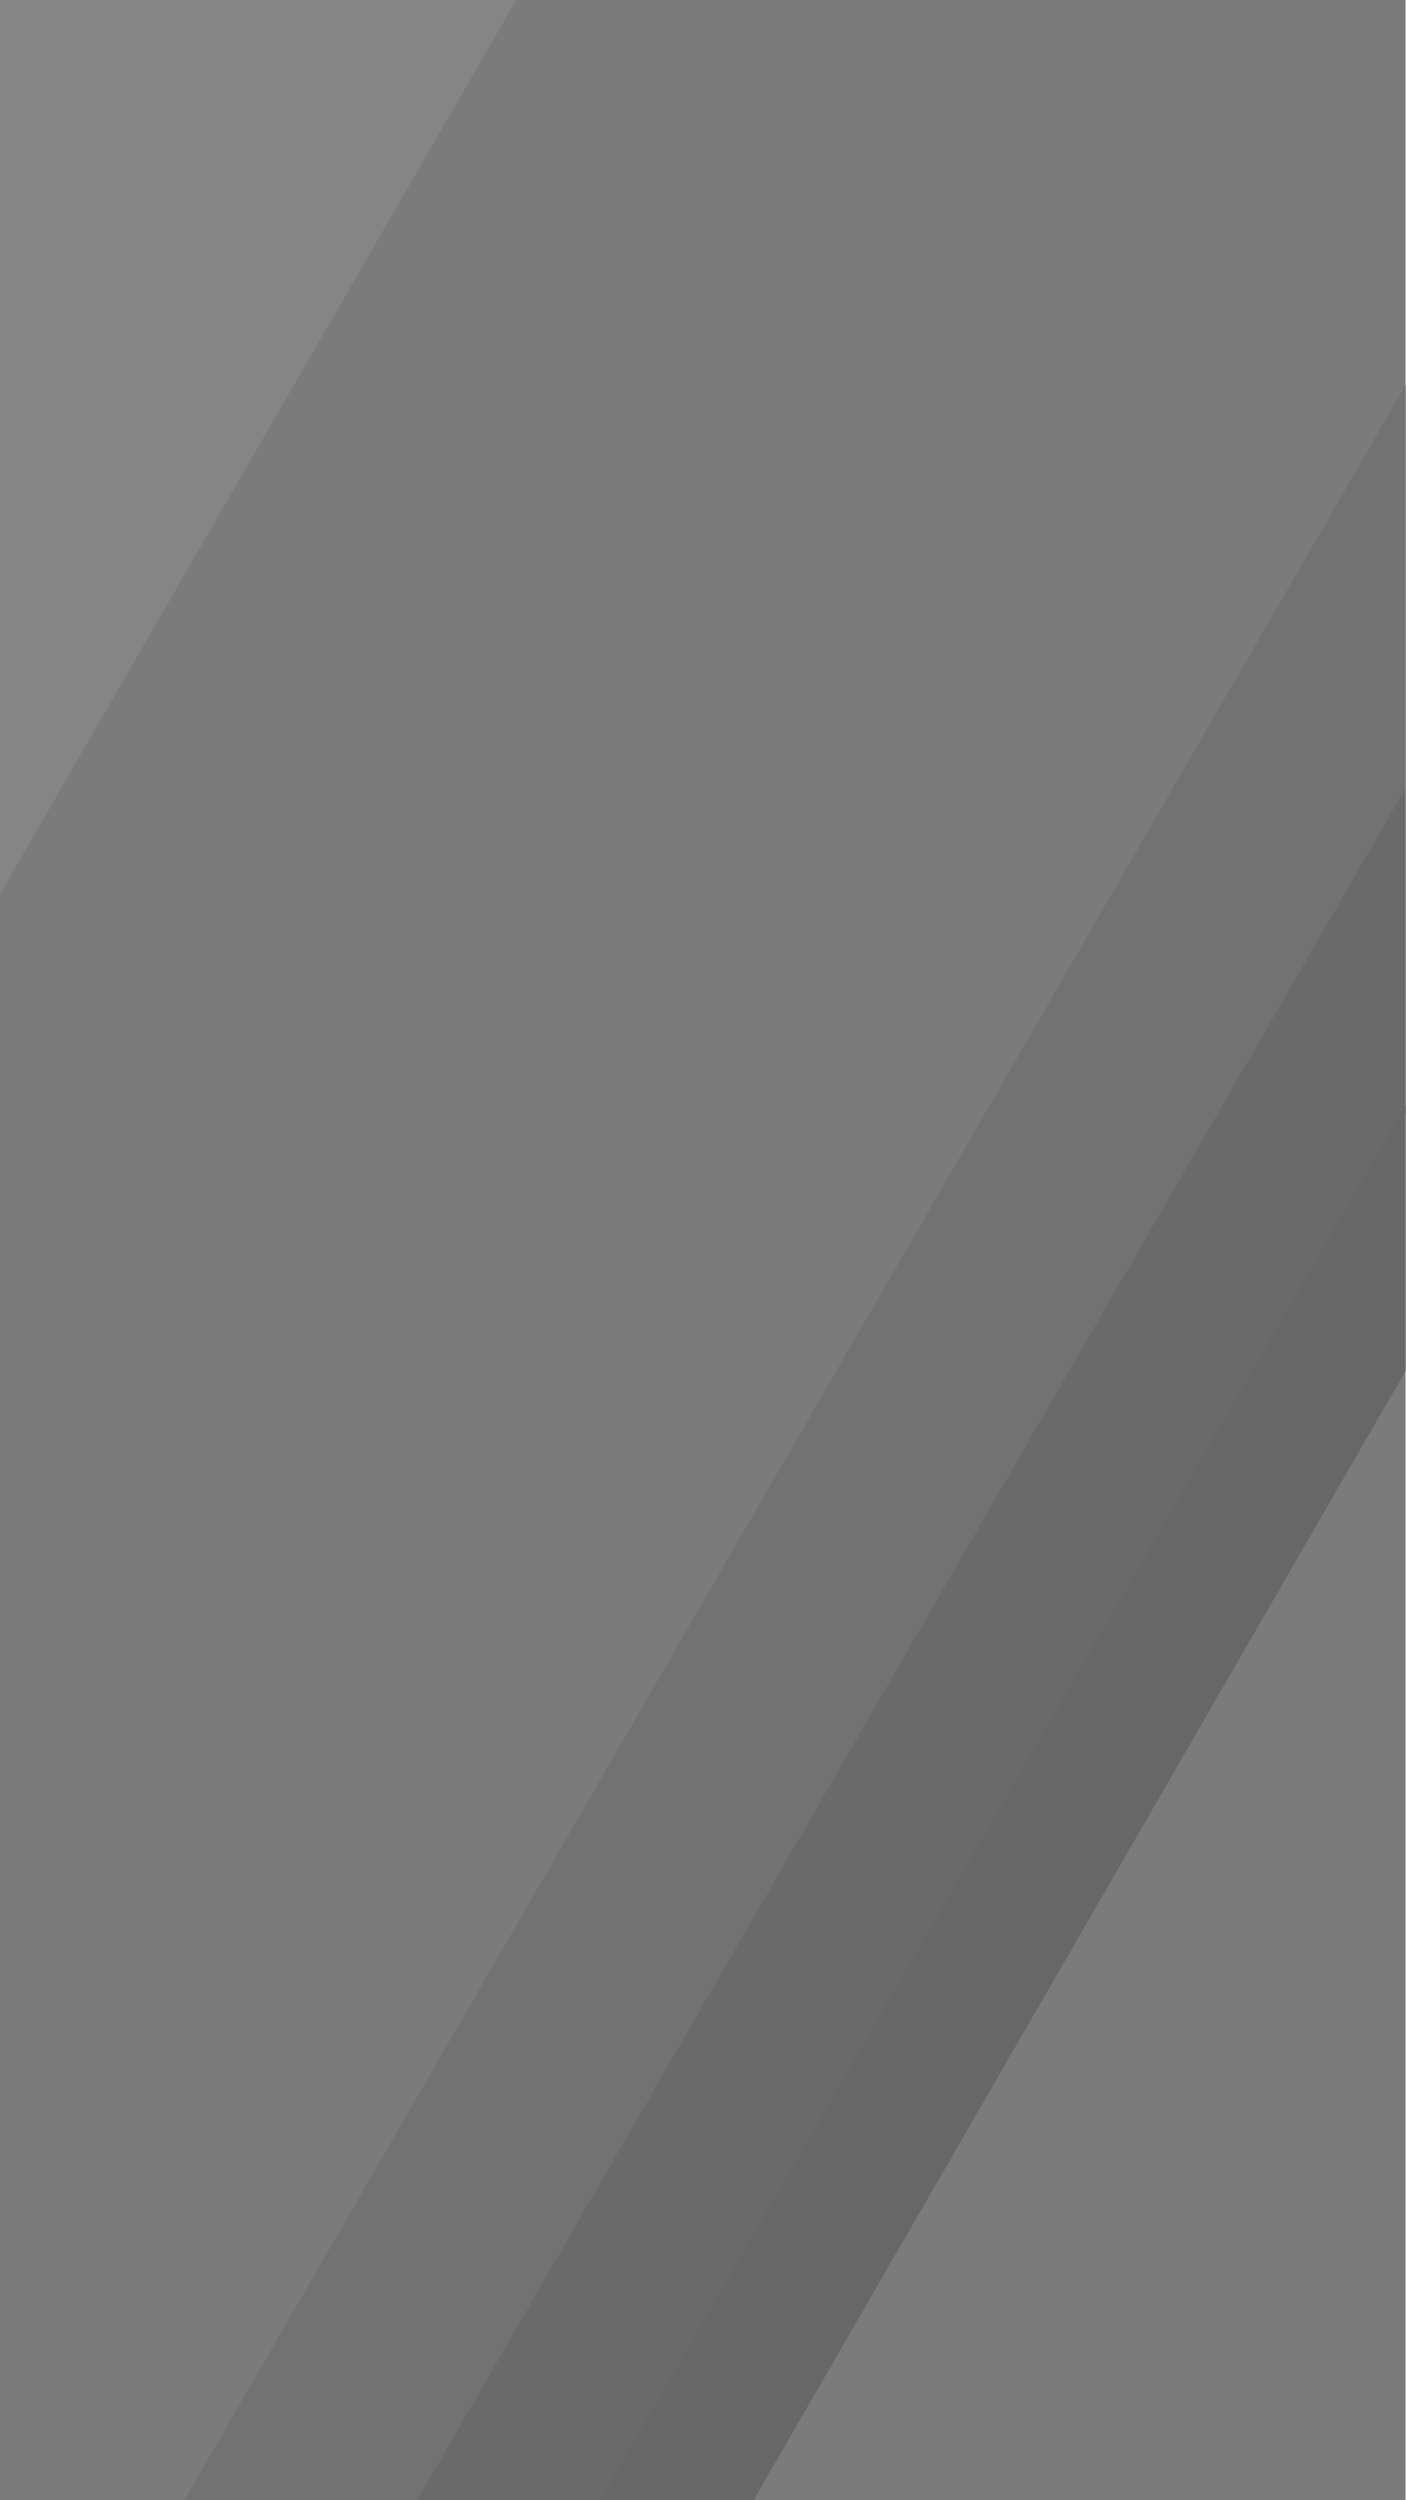
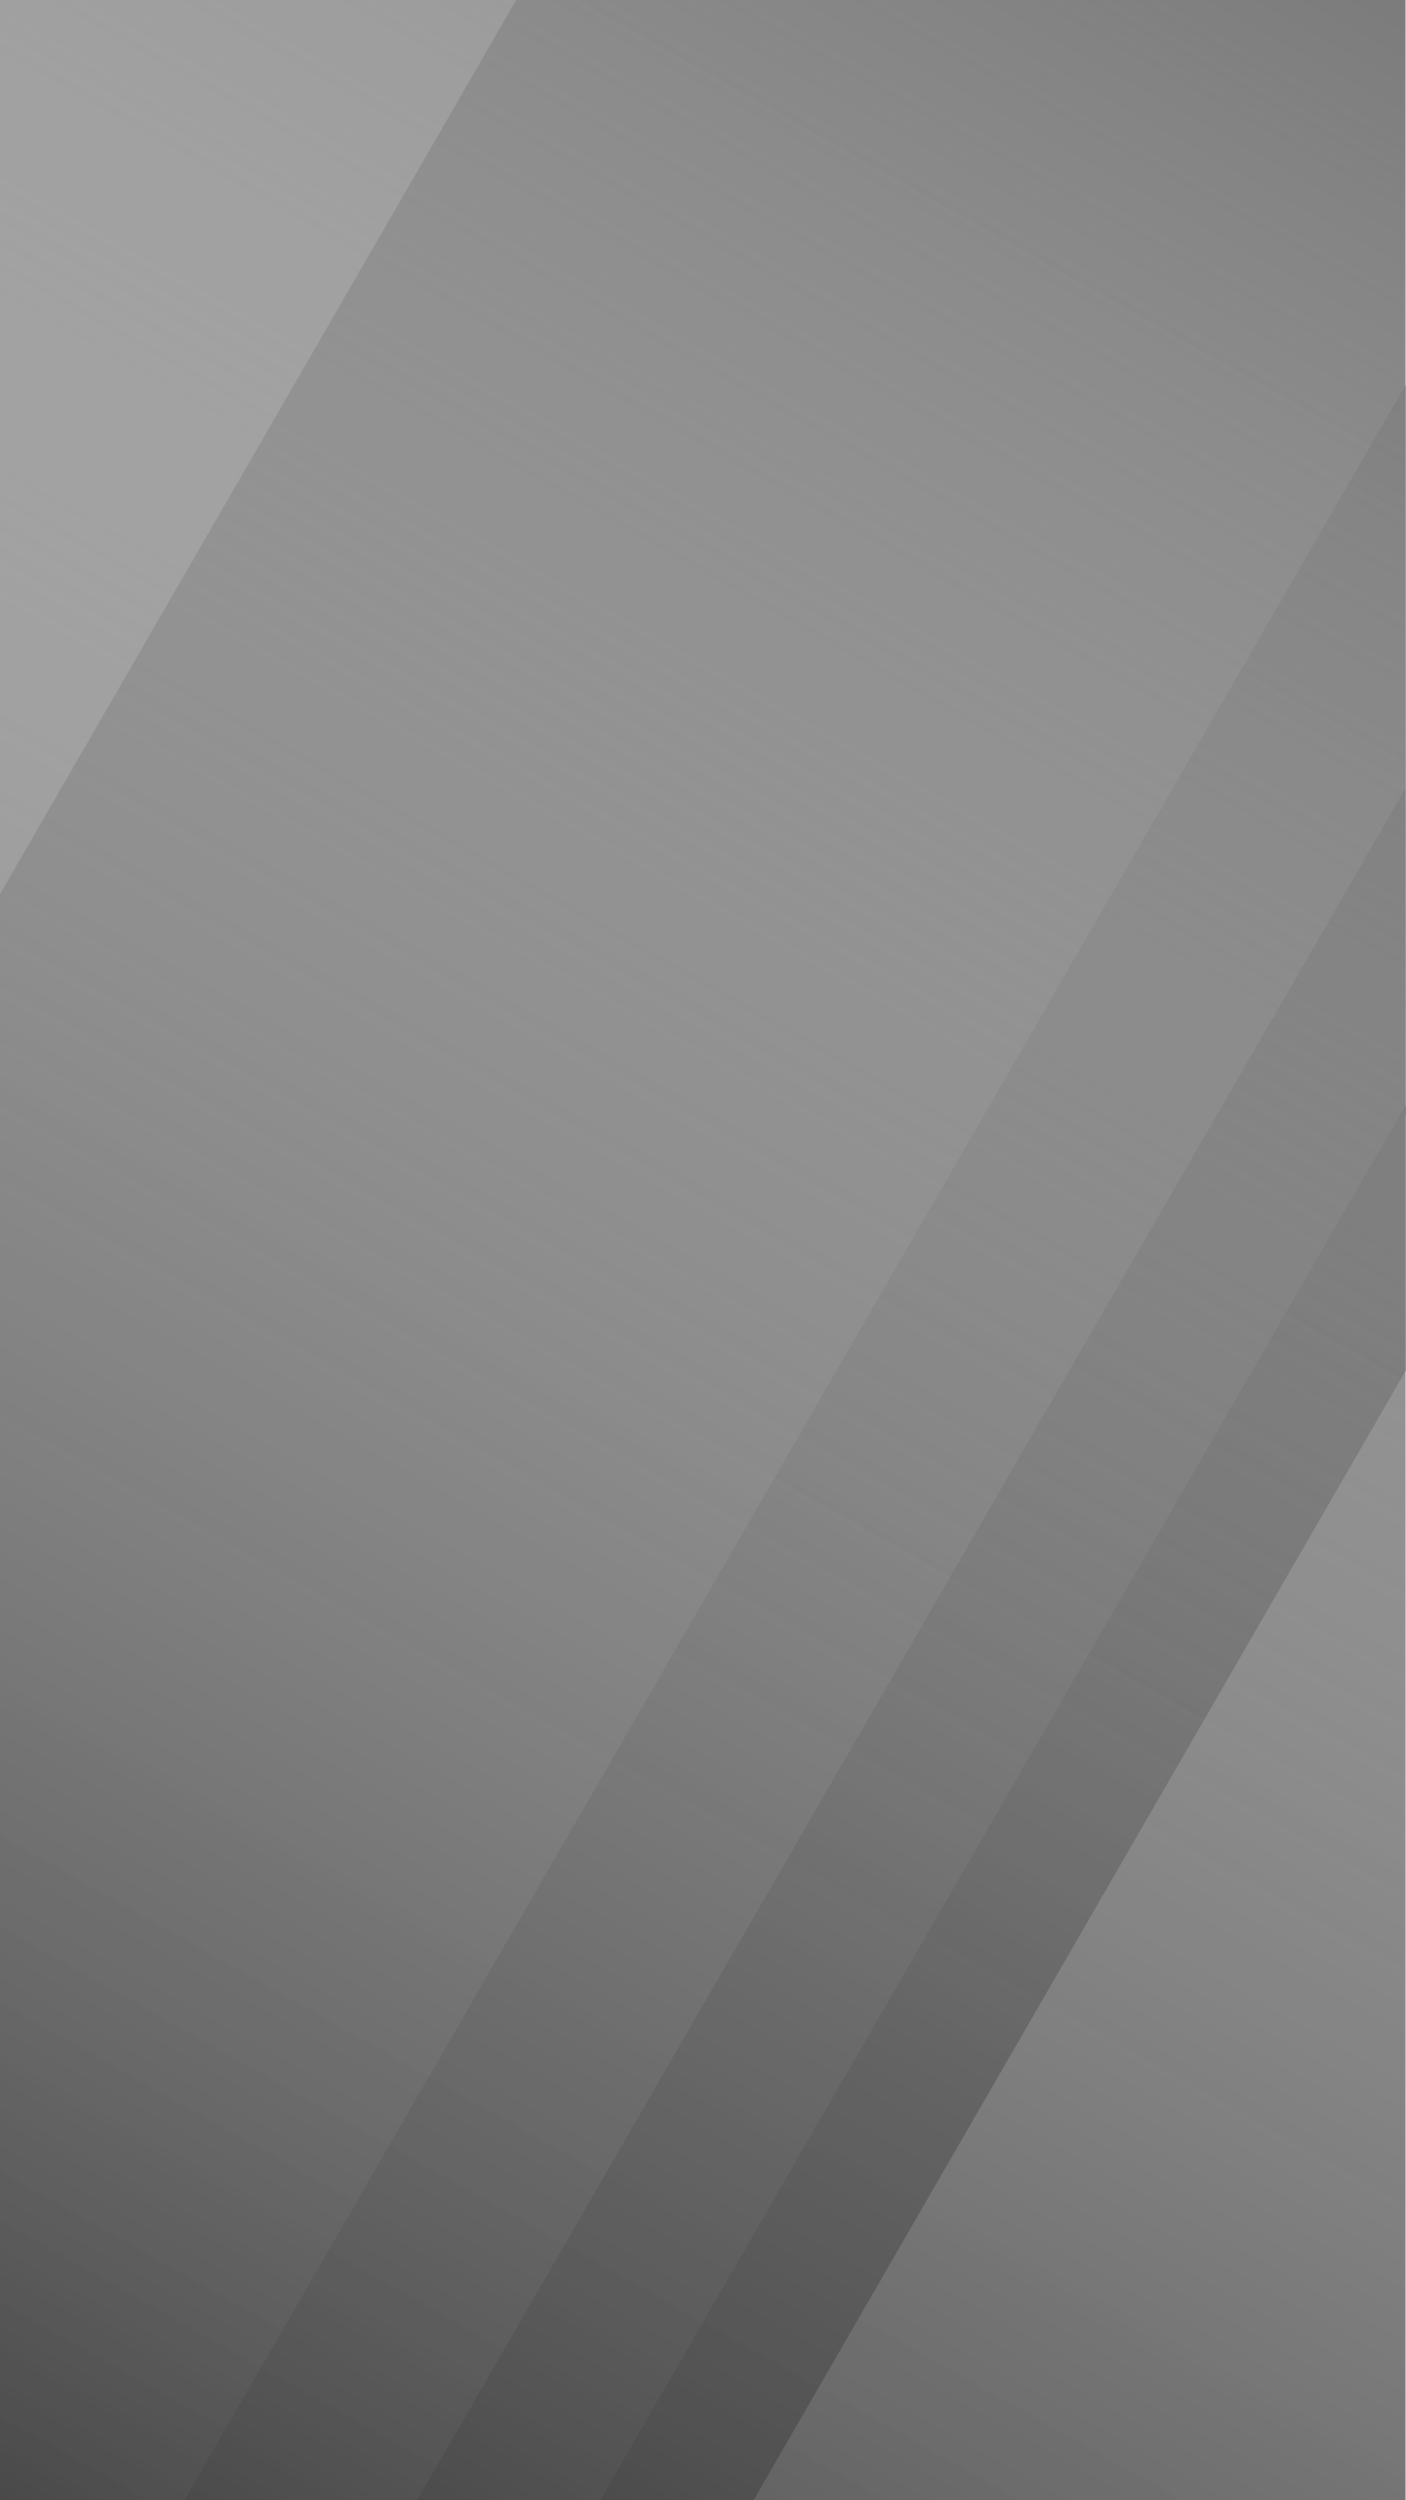
- <svg xmlns="http://www.w3.org/2000/svg" width="750mm" height="1334mm" viewBox="0 0 750 1334" version="1.1" id="svg8">
+ <svg xmlns="http://www.w3.org/2000/svg" xmlns:xlink="http://www.w3.org/1999/xlink" width="750mm" height="1334mm" viewBox="0 0 750 1334" version="1.1" id="svg8">
  <style id="style935" />
-   <defs id="defs2" />
+   <defs id="defs2">
+     <linearGradient id="linearGradient868">
+       <stop style="stop-color:#4c4c4c;stop-opacity:1" offset="0" id="stop864" />
+       <stop style="stop-color:#ffffff;stop-opacity:0" offset="1" id="stop866" />
+     </linearGradient>
+     <linearGradient xlink:href="#linearGradient868" id="linearGradient870" x1="7.345" y1="143.995" x2="757.344" y2="-1190.005" gradientUnits="userSpaceOnUse" />
+   </defs>
  <g id="layer1" transform="translate(-7.344509,1190.005)">
    <rect style="opacity:1;vector-effect:none;fill:#7b7b7b;fill-opacity:1;stroke:#000000;stroke-width:0;stroke-linecap:butt;stroke-linejoin:miter;stroke-miterlimit:4;stroke-dasharray:none;stroke-dashoffset:0;stroke-opacity:1" id="rect838" width="750" height="1334" x="7.345" y="-1190.005" />
-     <path style="fill:#727272;stroke:none;stroke-width:0.265px;stroke-linecap:butt;stroke-linejoin:miter;stroke-opacity:1;fill-opacity:1" d="M 105.756,143.995 757.345,-984.59 v 215.005 l -527.456,913.58 z" id="path881" />
+     <path style="fill:#737373;stroke:none;stroke-width:0.265px;stroke-linecap:butt;stroke-linejoin:miter;stroke-opacity:1;fill-opacity:1" d="M 105.756,143.995 757.345,-984.59 v 215.005 l -527.456,913.58 z" id="path881" />
    <path style="fill:#6a6a6a;fill-opacity:1;stroke:none;stroke-width:0.214px;stroke-linecap:butt;stroke-linejoin:miter;stroke-opacity:1" d="m 229.889,143.995 527.456,-913.58 v 174.045 L 330.373,143.995 Z" id="path881-6" />
-     <path style="fill:#676767;fill-opacity:1;stroke:none;stroke-width:0.174px;stroke-linecap:butt;stroke-linejoin:miter;stroke-opacity:1" d="m 327.669,143.995 429.675,-744.219 v 141.78 L 409.526,143.995 Z" id="path881-6-7" />
-     <path style="fill:#858585;stroke:none;stroke-width:0.265px;stroke-linecap:butt;stroke-linejoin:miter;stroke-opacity:1;fill-opacity:1" d="m 7.345,-1190.005 v 477.084 L 282.789,-1190.005 Z" id="path913" />
+     <path style="fill:#636363;fill-opacity:1;stroke:none;stroke-width:0.174px;stroke-linecap:butt;stroke-linejoin:miter;stroke-opacity:1" d="m 327.669,143.995 429.675,-744.219 v 141.78 L 409.526,143.995 Z" id="path881-6-7" />
+     <path style="fill:#8e8e8e;stroke:none;stroke-width:0.265px;stroke-linecap:butt;stroke-linejoin:miter;stroke-opacity:1;fill-opacity:1" d="m 7.345,-1190.005 v 477.084 L 282.789,-1190.005 Z" id="path913" />
+     <rect style="mix-blend-mode:hard-light;vector-effect:none;fill:url(#linearGradient870);fill-opacity:1;stroke:#000000;stroke-width:0;stroke-linecap:butt;stroke-linejoin:miter;stroke-miterlimit:4;stroke-dasharray:none;stroke-dashoffset:0;stroke-opacity:1" id="rect838-3" width="750" height="1334" x="7.345" y="-1190.005" />
  </g>
</svg>
